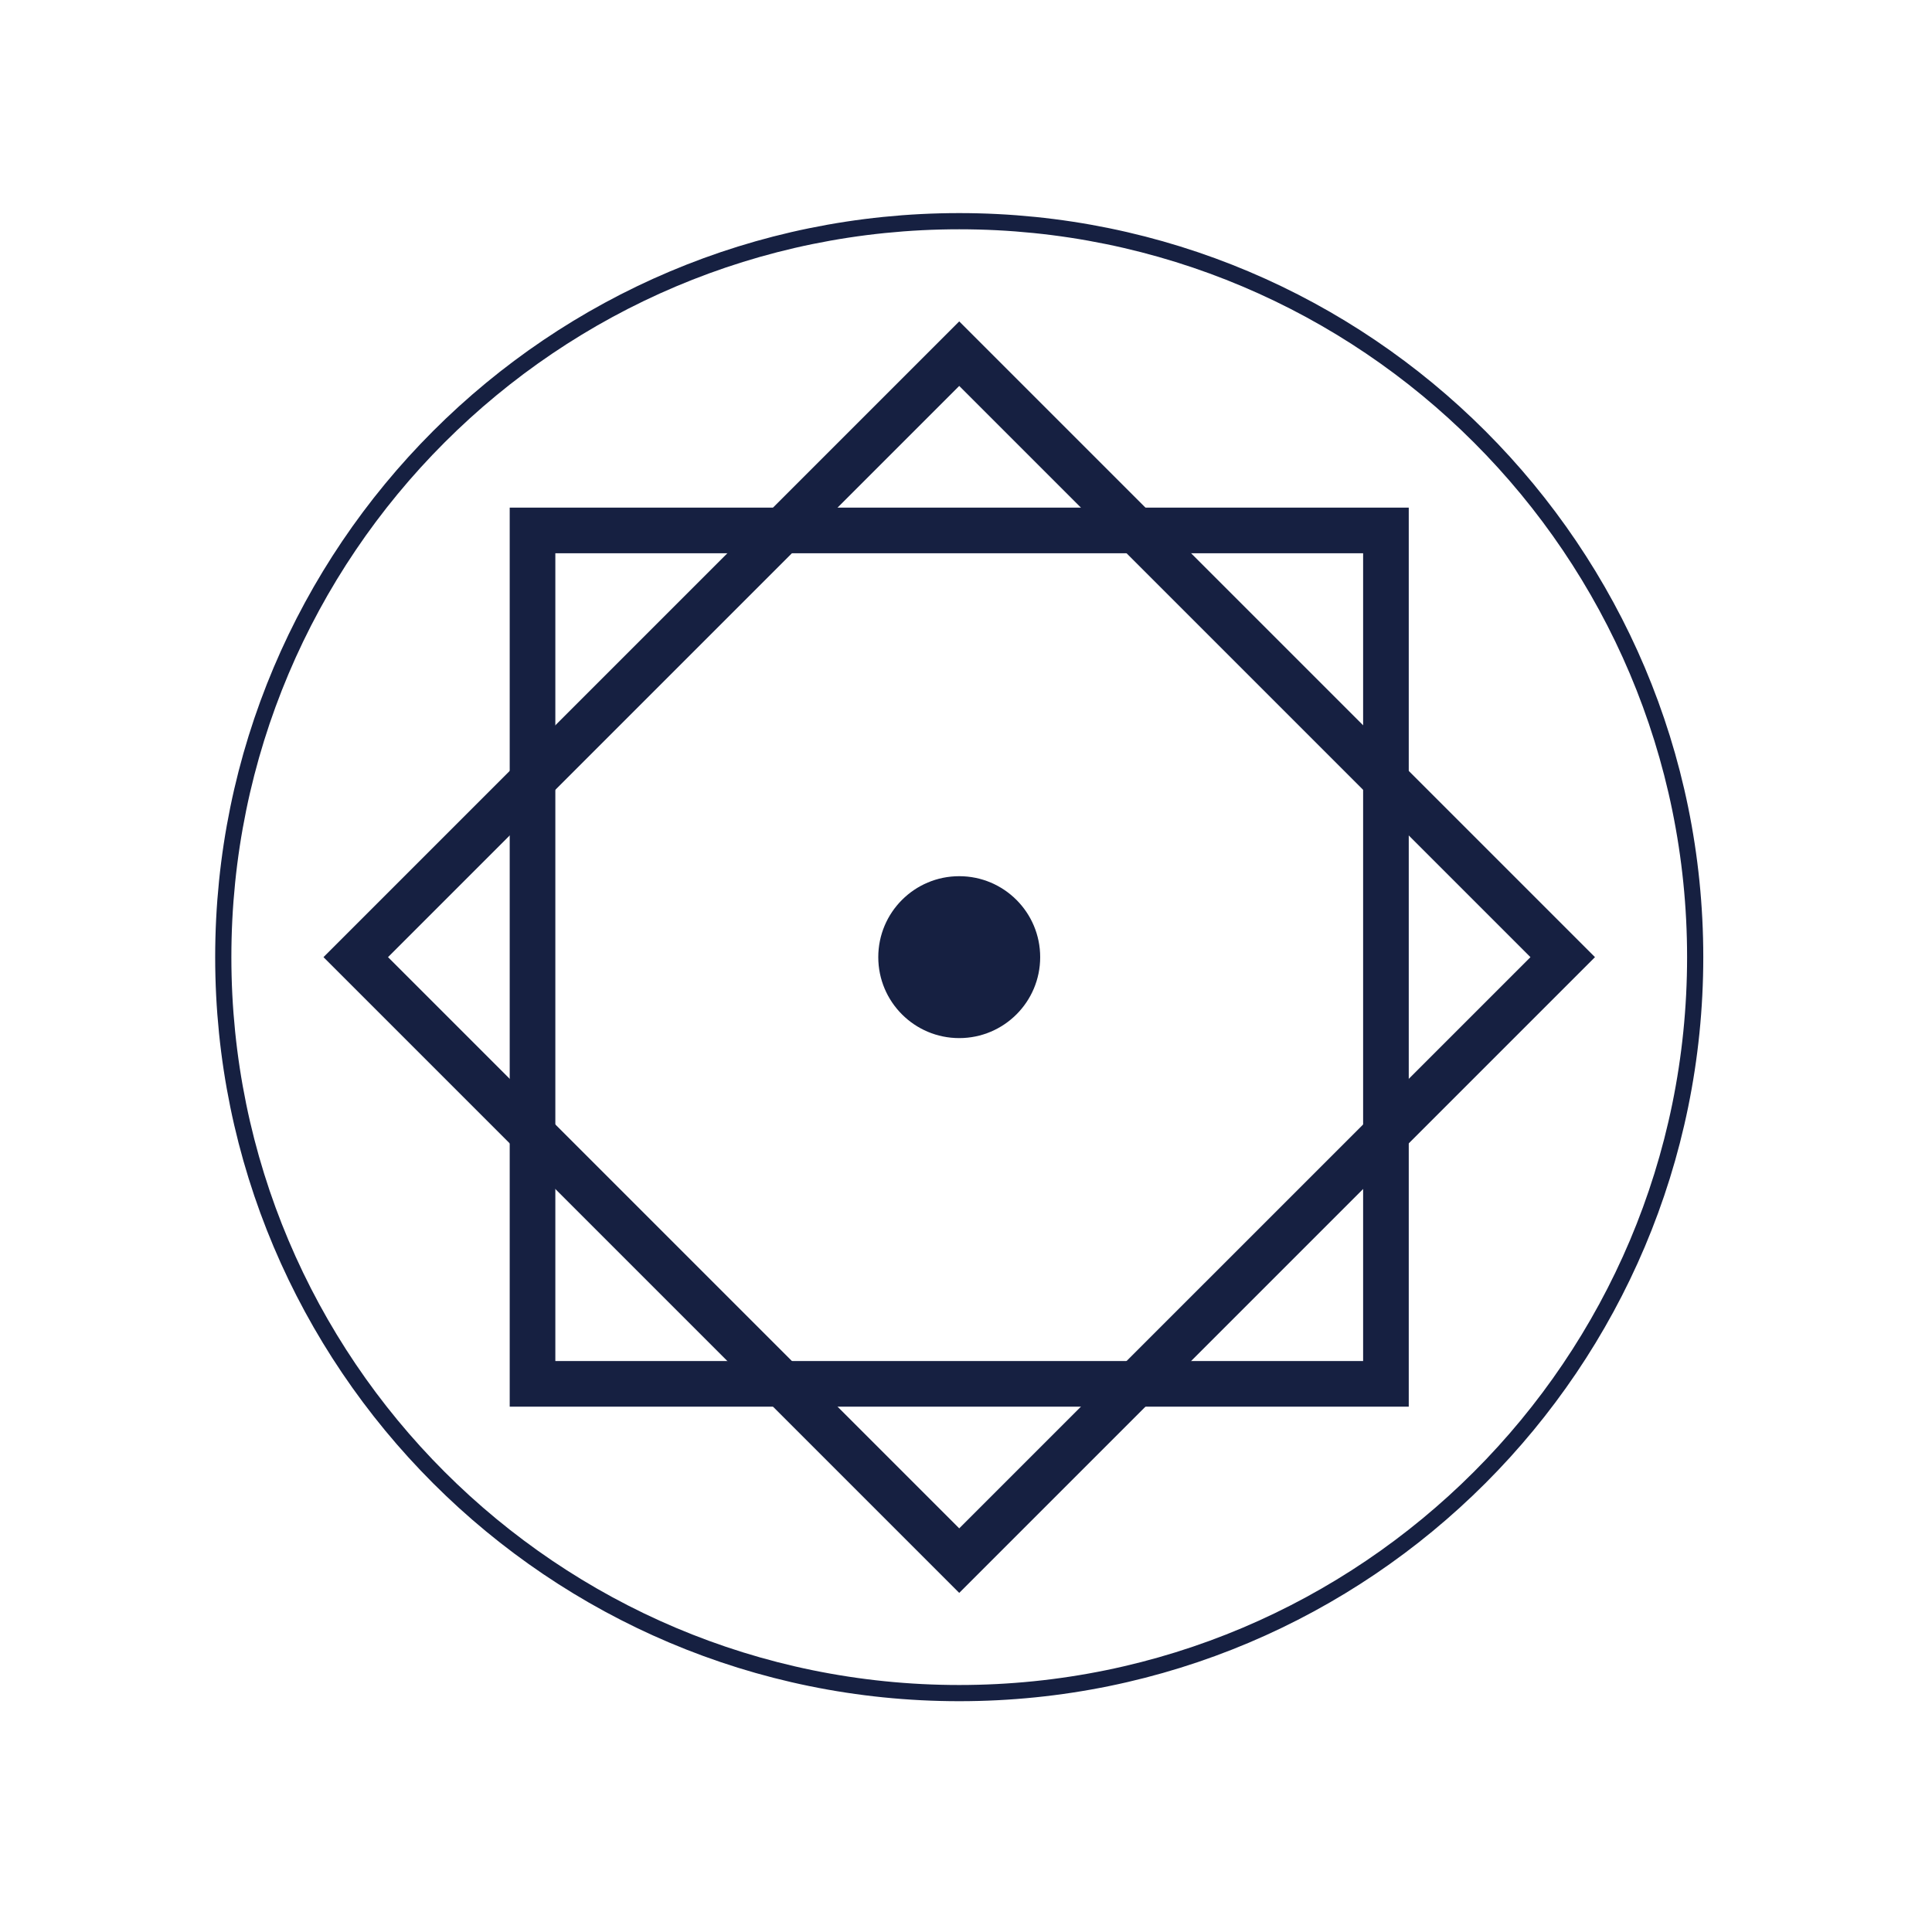
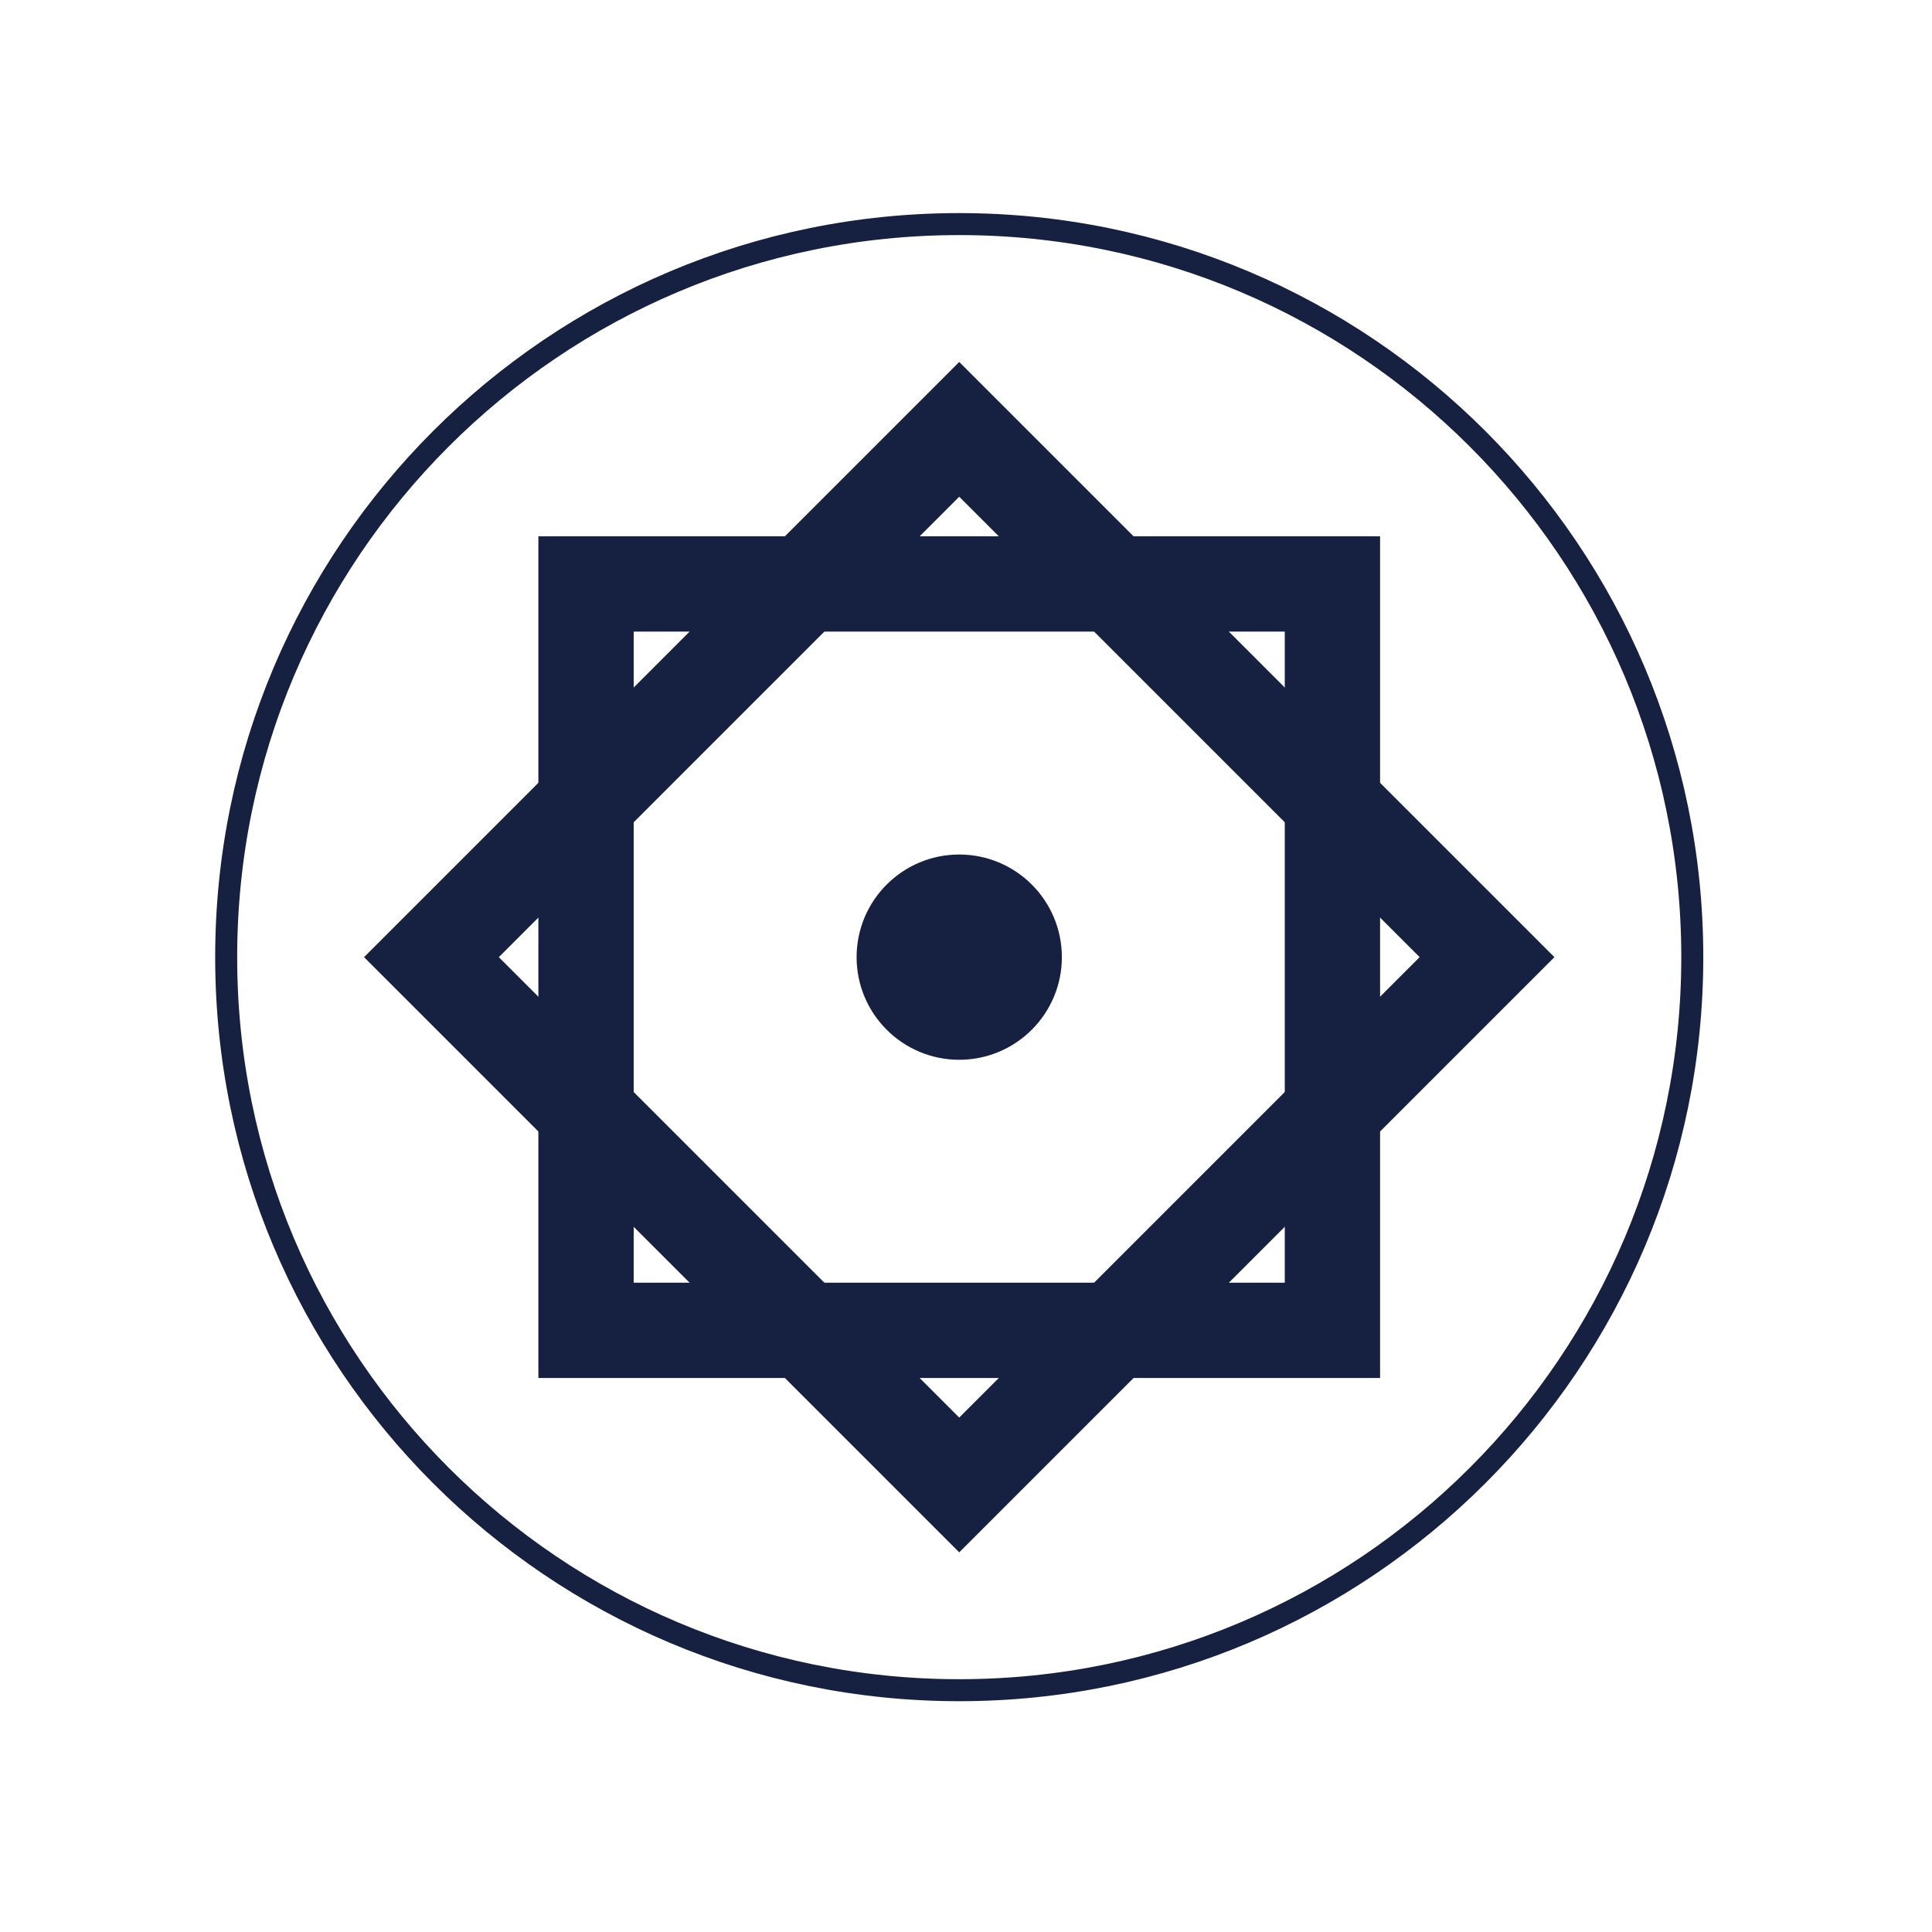
<svg xmlns="http://www.w3.org/2000/svg" viewBox="-128.92 -128.64 259.66 259.66" role="img" aria-labelledby="t d" shape-rendering="geometricPrecision">
-   <g fill="none" stroke="#162041" stroke-linejoin="miter" transform="translate(0.00 0.00) scale(0.98912)">
-     <circle cx="0" cy="0" r="100" stroke-width="2.2" />
-     <path d="M 0.00 -82.00 L 82.00 0.00 L 0.00 82.00 L -82.00 0.00 Z" stroke-width="6.2" />
-     <path d="M 57.98 -57.98 L 57.98 57.98 L -57.98 57.98 L -57.98 -57.98 Z" stroke-width="6.2" />
-     <circle cx="0" cy="0" r="11" fill="#162041" stroke="none" />
+   <g fill="none" stroke="#162041" stroke-linejoin="miter" transform="translate(0.00 0.00) scale(0.985222)">
+     <circle cx="0" cy="0" r="100" stroke-width="3.0" />
+     <path d="M 0.00 -72.00 L 72.00 0.00 L 0.00 72.00 L -72.00 0.00 Z" stroke-width="13" />
+     <path d="M 50.91 -50.91 L 50.91 50.91 L -50.91 50.91 L -50.91 -50.91 Z" stroke-width="13" />
+     <circle cx="0" cy="0" r="14" fill="#162041" stroke="none" />
  </g>
</svg>
